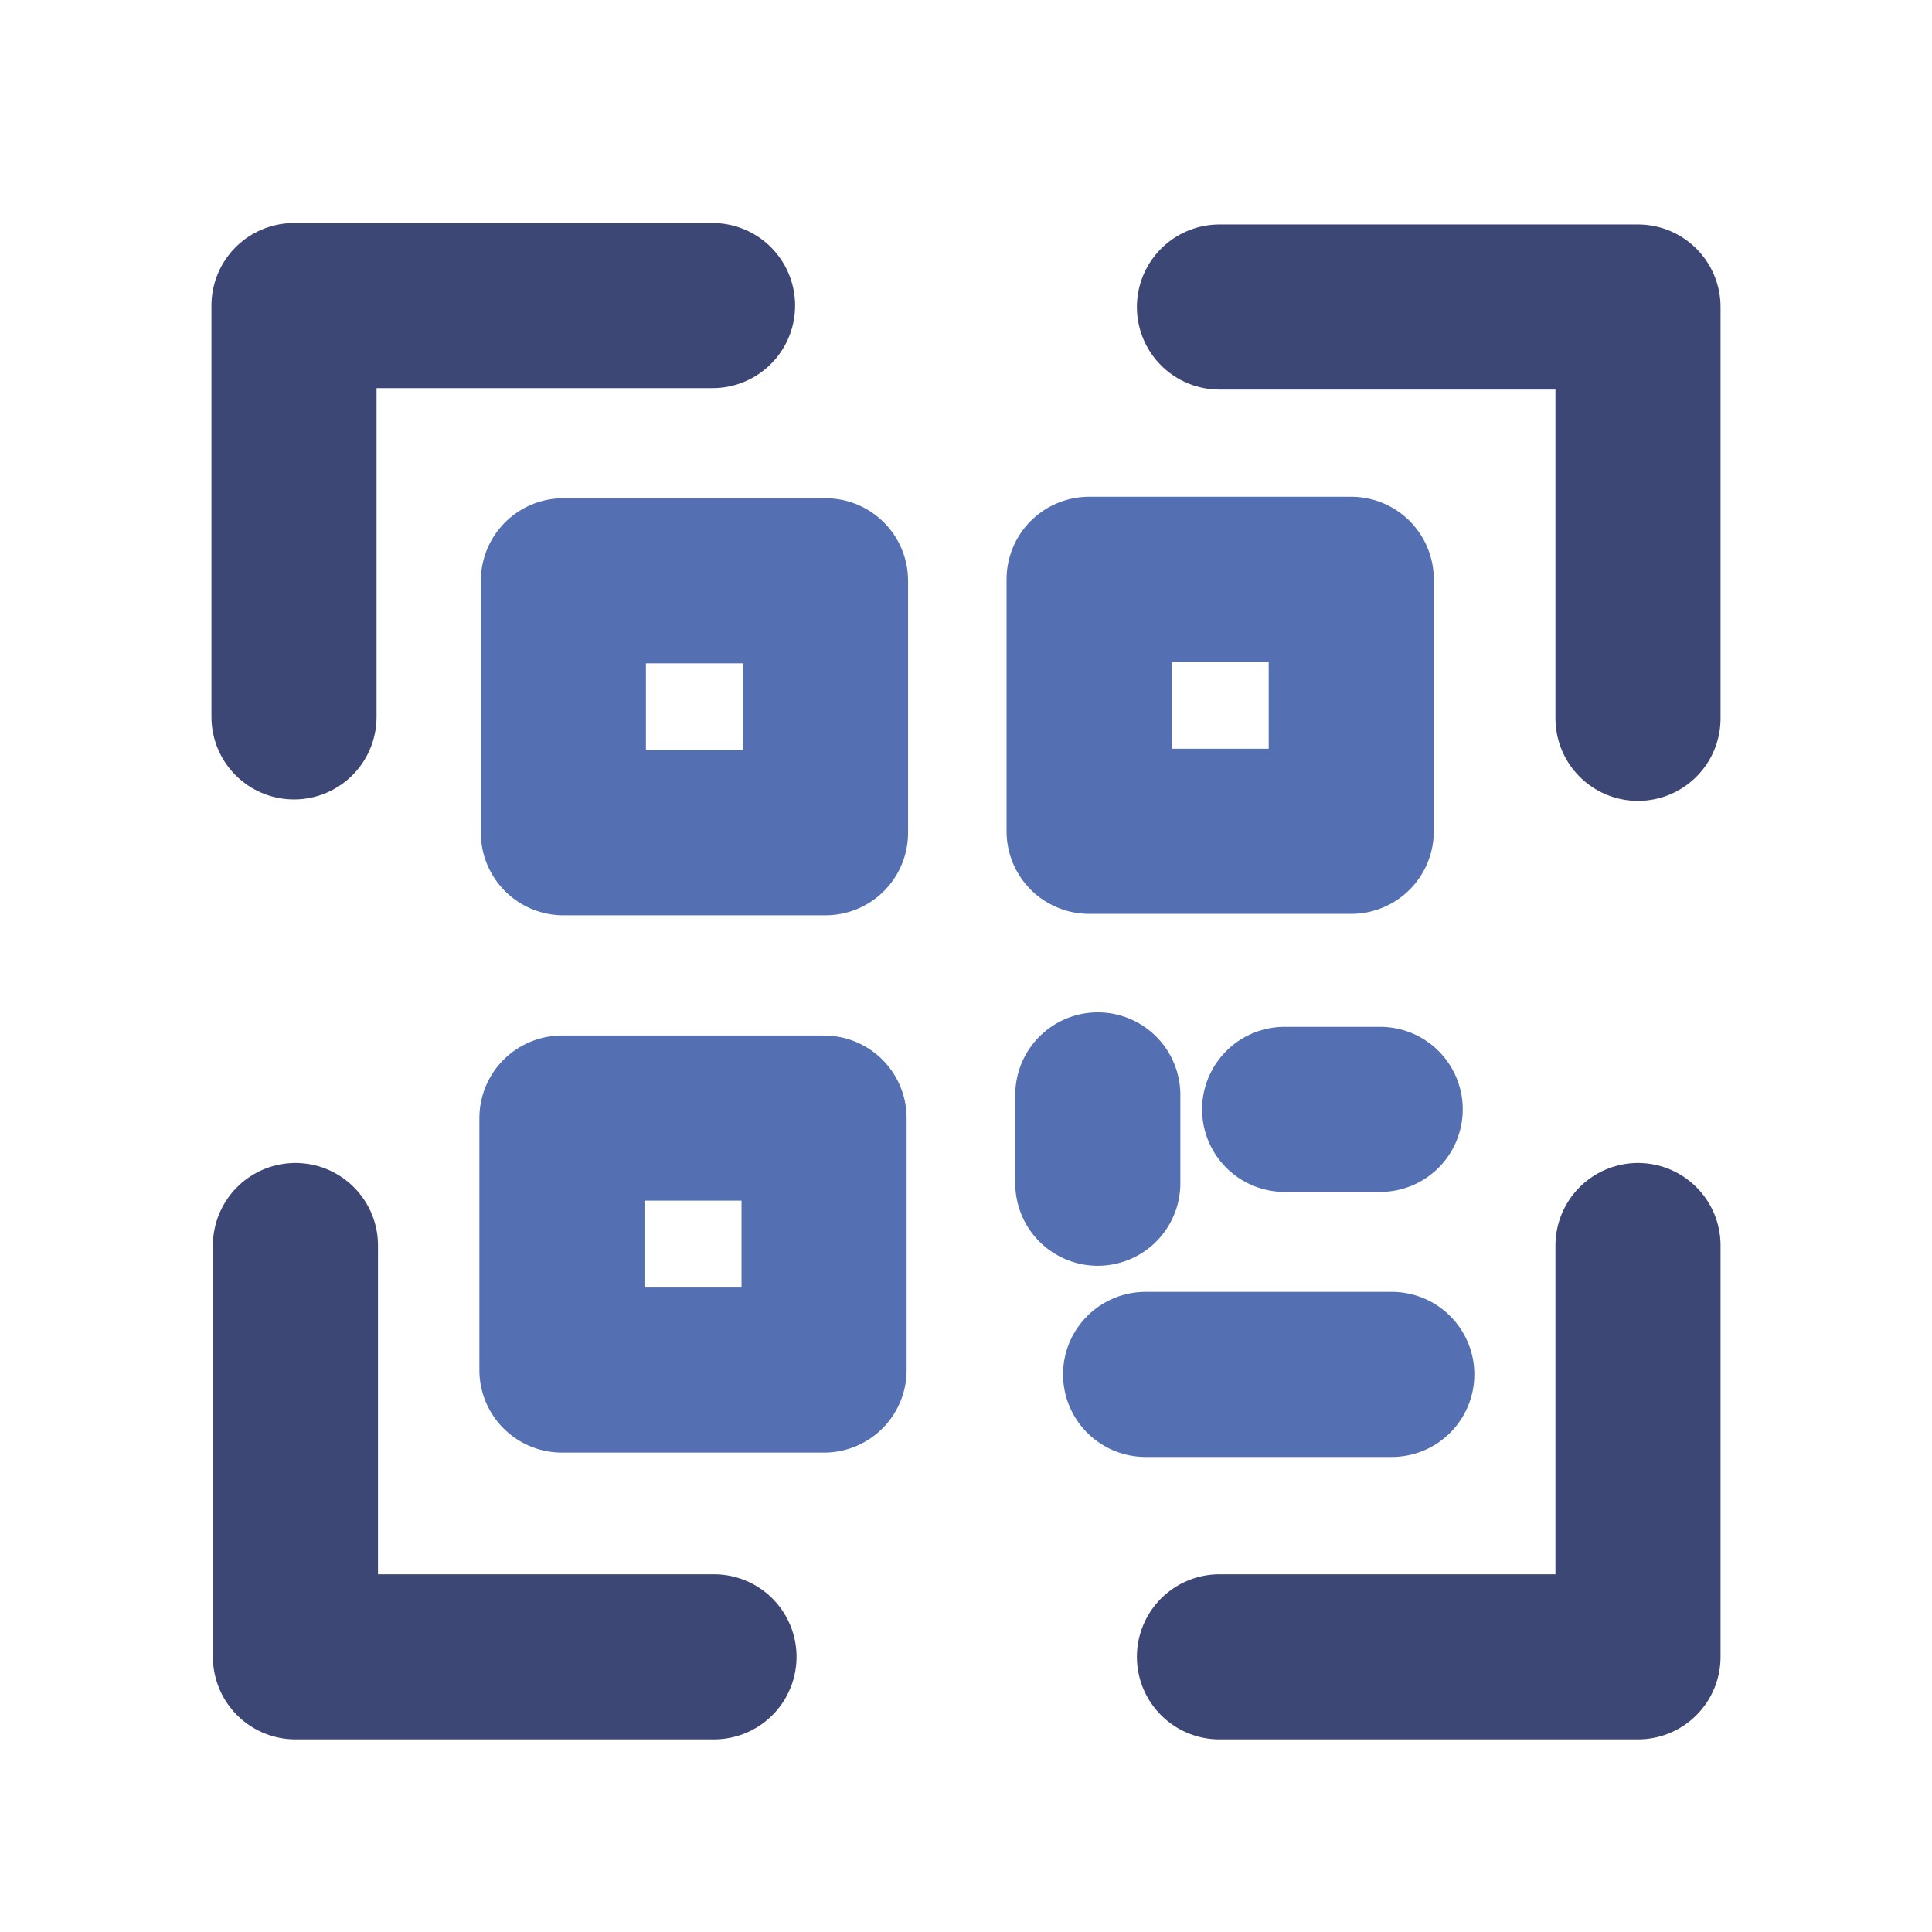
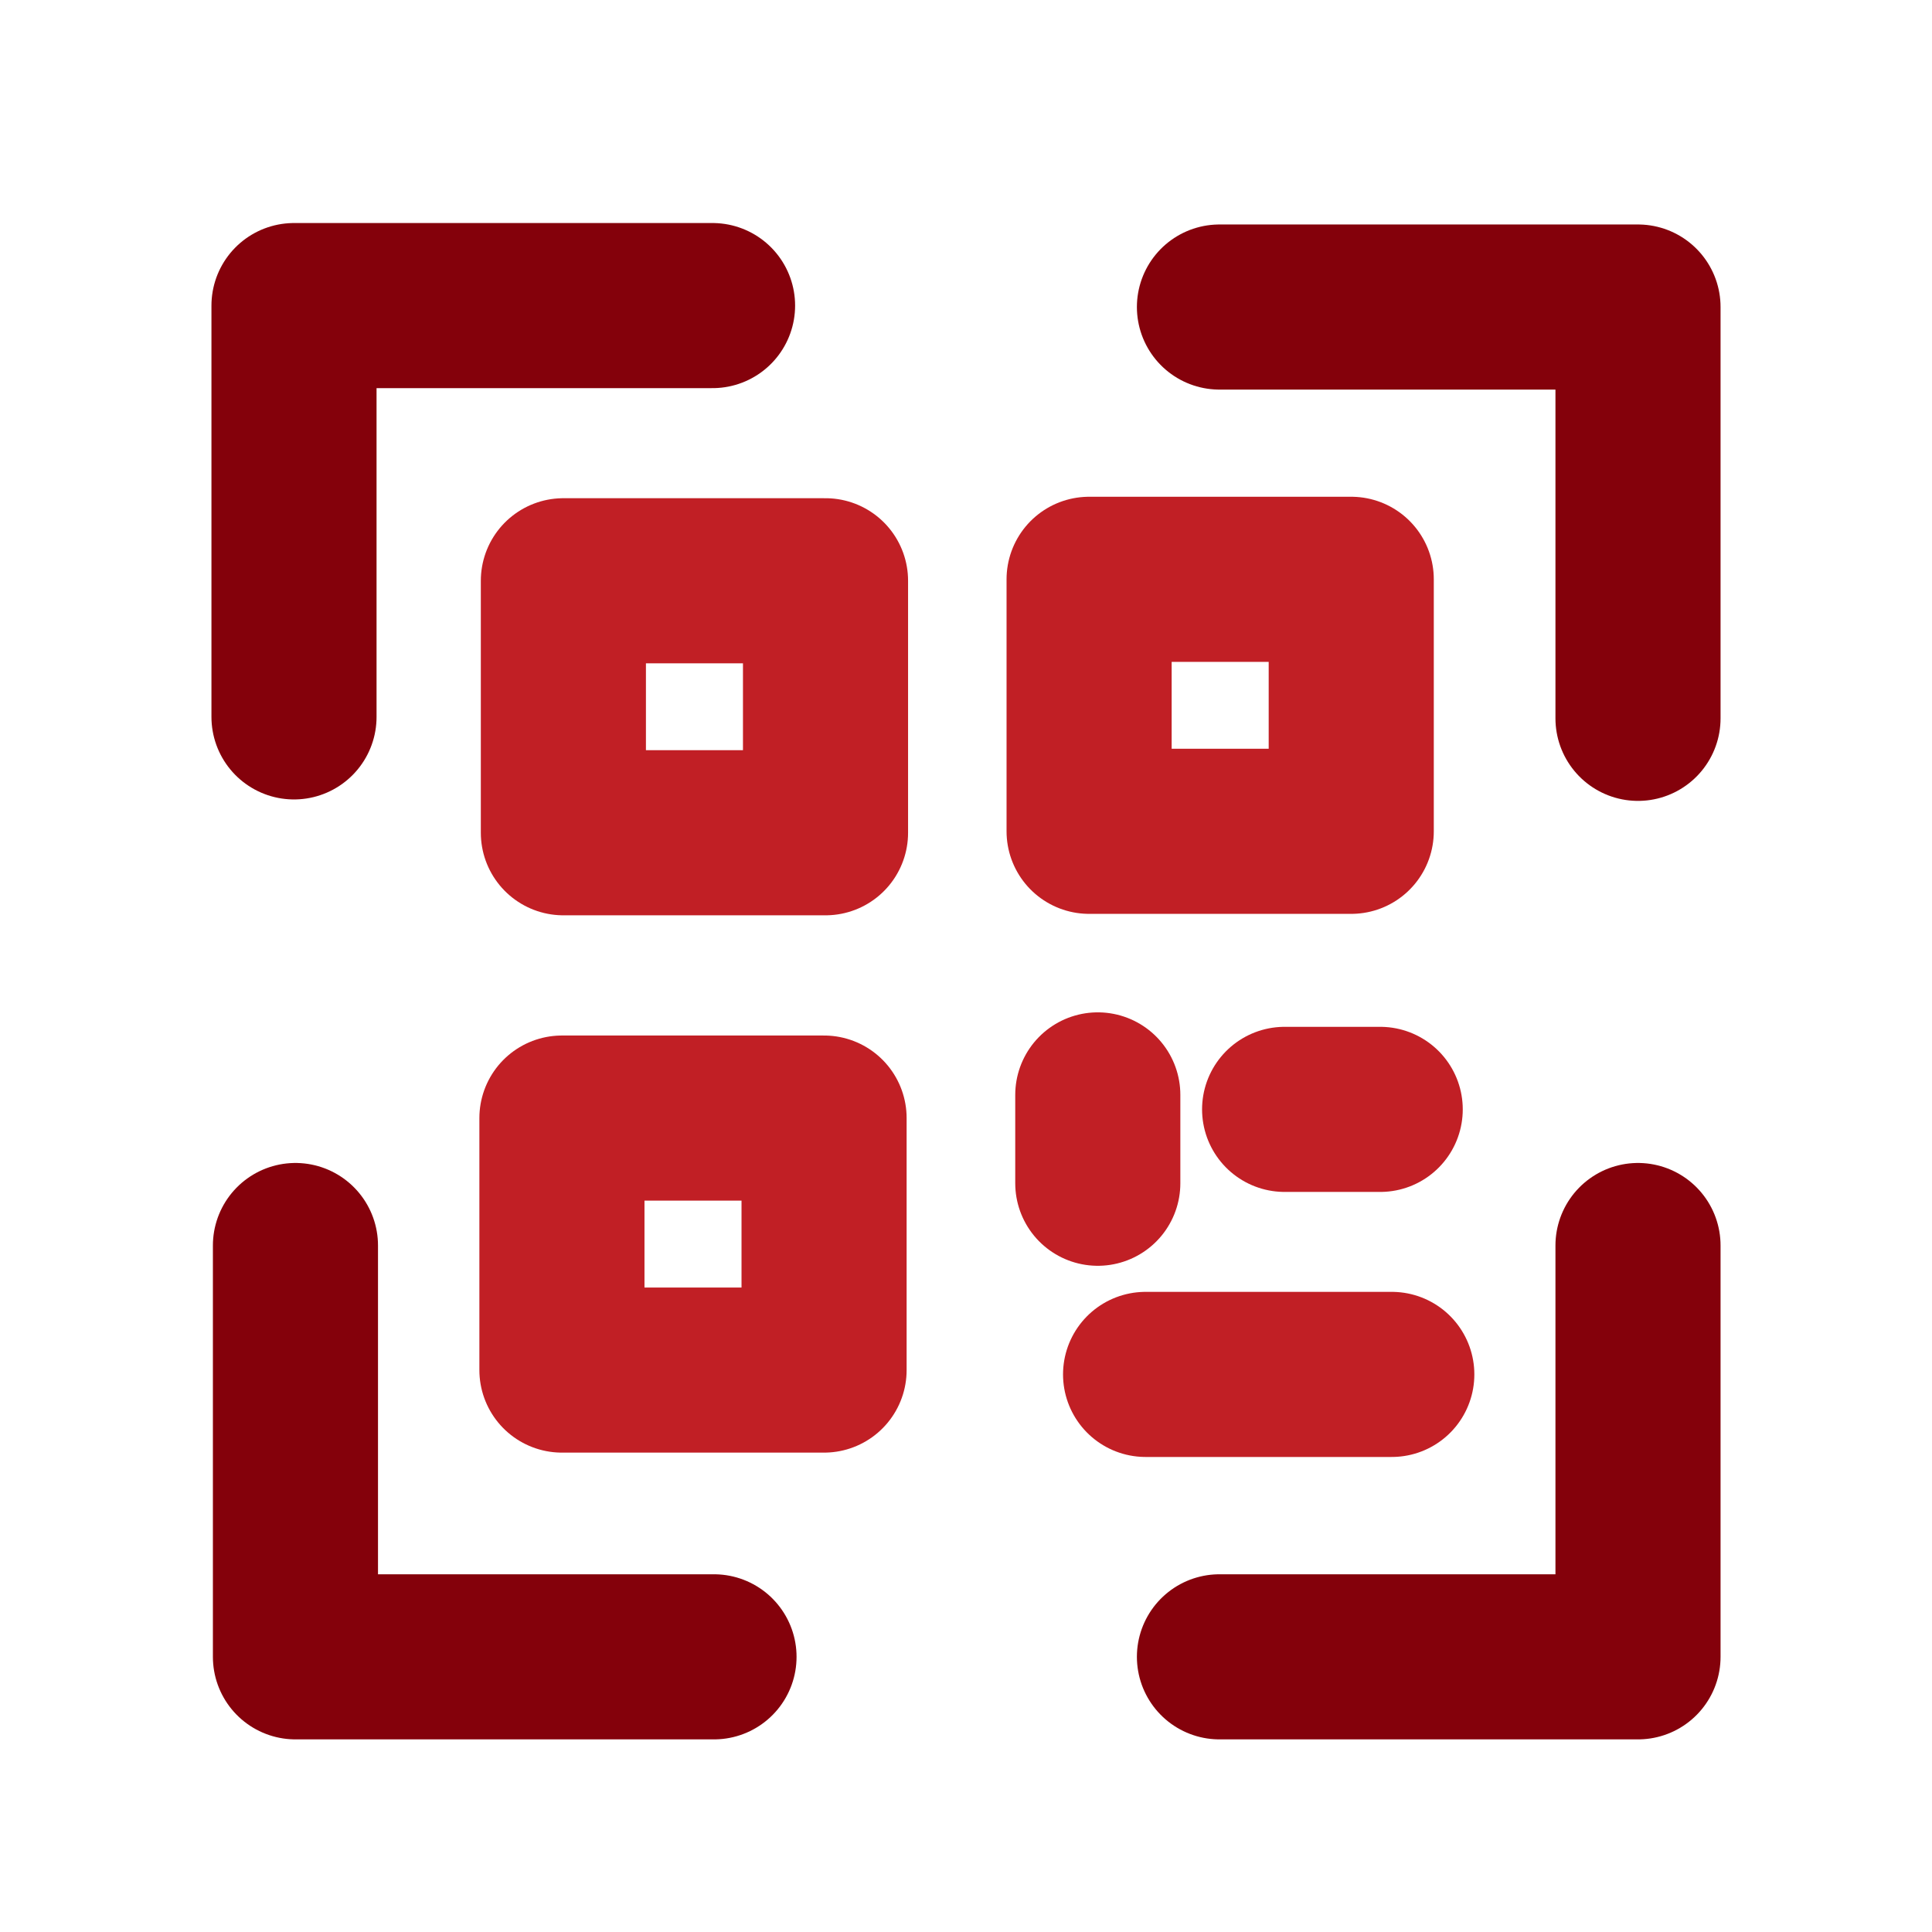
<svg xmlns="http://www.w3.org/2000/svg" fill="none" viewBox="0 0 667 667">
-   <path stroke="#5570B2" stroke-linecap="round" stroke-linejoin="round" stroke-width="57" d="M285 200.5h-90.5v87H285v-87Z" />
-   <path stroke="#5570B2" stroke-linecap="round" stroke-linejoin="round" stroke-width="57" d="M466.5 200H376v87h90.5v-87Z" />
-   <path stroke="#5570B2" stroke-linecap="round" stroke-linejoin="round" stroke-width="57" d="M284.5 386H194v87h90.5v-87Z" />
-   <path stroke="#5570B2" stroke-linecap="round" stroke-linejoin="round" stroke-width="57" d="M443.5 383h33" />
-   <path stroke="#5570B2" stroke-linecap="round" stroke-linejoin="round" stroke-width="57" d="M379 378v30.5" />
-   <path stroke="#5570B2" stroke-linecap="round" stroke-linejoin="round" stroke-width="57" d="M395.5 474.5h85" />
-   <path stroke="#3D4775" stroke-linecap="round" stroke-linejoin="round" stroke-width="57" d="M246 105.5H101.5v142" />
-   <path stroke="#3D4775" stroke-linecap="round" stroke-linejoin="round" stroke-width="57" d="M246.5 572H102V430" />
-   <path stroke="#3D4775" stroke-linecap="round" stroke-linejoin="round" stroke-width="57" d="M421 106h144.5v142" />
-   <path stroke="#3D4775" stroke-linecap="round" stroke-linejoin="round" stroke-width="57" d="M421 572h144.5V430" />
+   <path stroke="#C11F25" stroke-linecap="round" stroke-linejoin="round" stroke-width="57" d="M285 200.5h-90.5v87H285v-87Z" />
+   <path stroke="#C11F25" stroke-linecap="round" stroke-linejoin="round" stroke-width="57" d="M466.5 200H376v87h90.5v-87Z" />
+   <path stroke="#C11F25" stroke-linecap="round" stroke-linejoin="round" stroke-width="57" d="M284.5 386H194v87h90.5v-87Z" />
+   <path stroke="#C11F25" stroke-linecap="round" stroke-linejoin="round" stroke-width="57" d="M443.5 383h33" />
+   <path stroke="#C11F25" stroke-linecap="round" stroke-linejoin="round" stroke-width="57" d="M379 378v30.5" />
+   <path stroke="#C11F25" stroke-linecap="round" stroke-linejoin="round" stroke-width="57" d="M395.5 474.5h85" />
+   <path stroke="#84010B" stroke-linecap="round" stroke-linejoin="round" stroke-width="57" d="M246 105.5H101.5v142" />
+   <path stroke="#84010B" stroke-linecap="round" stroke-linejoin="round" stroke-width="57" d="M246.5 572H102V430" />
+   <path stroke="#84010B" stroke-linecap="round" stroke-linejoin="round" stroke-width="57" d="M421 106h144.5v142" />
+   <path stroke="#84010B" stroke-linecap="round" stroke-linejoin="round" stroke-width="57" d="M421 572h144.5V430" />
</svg>
